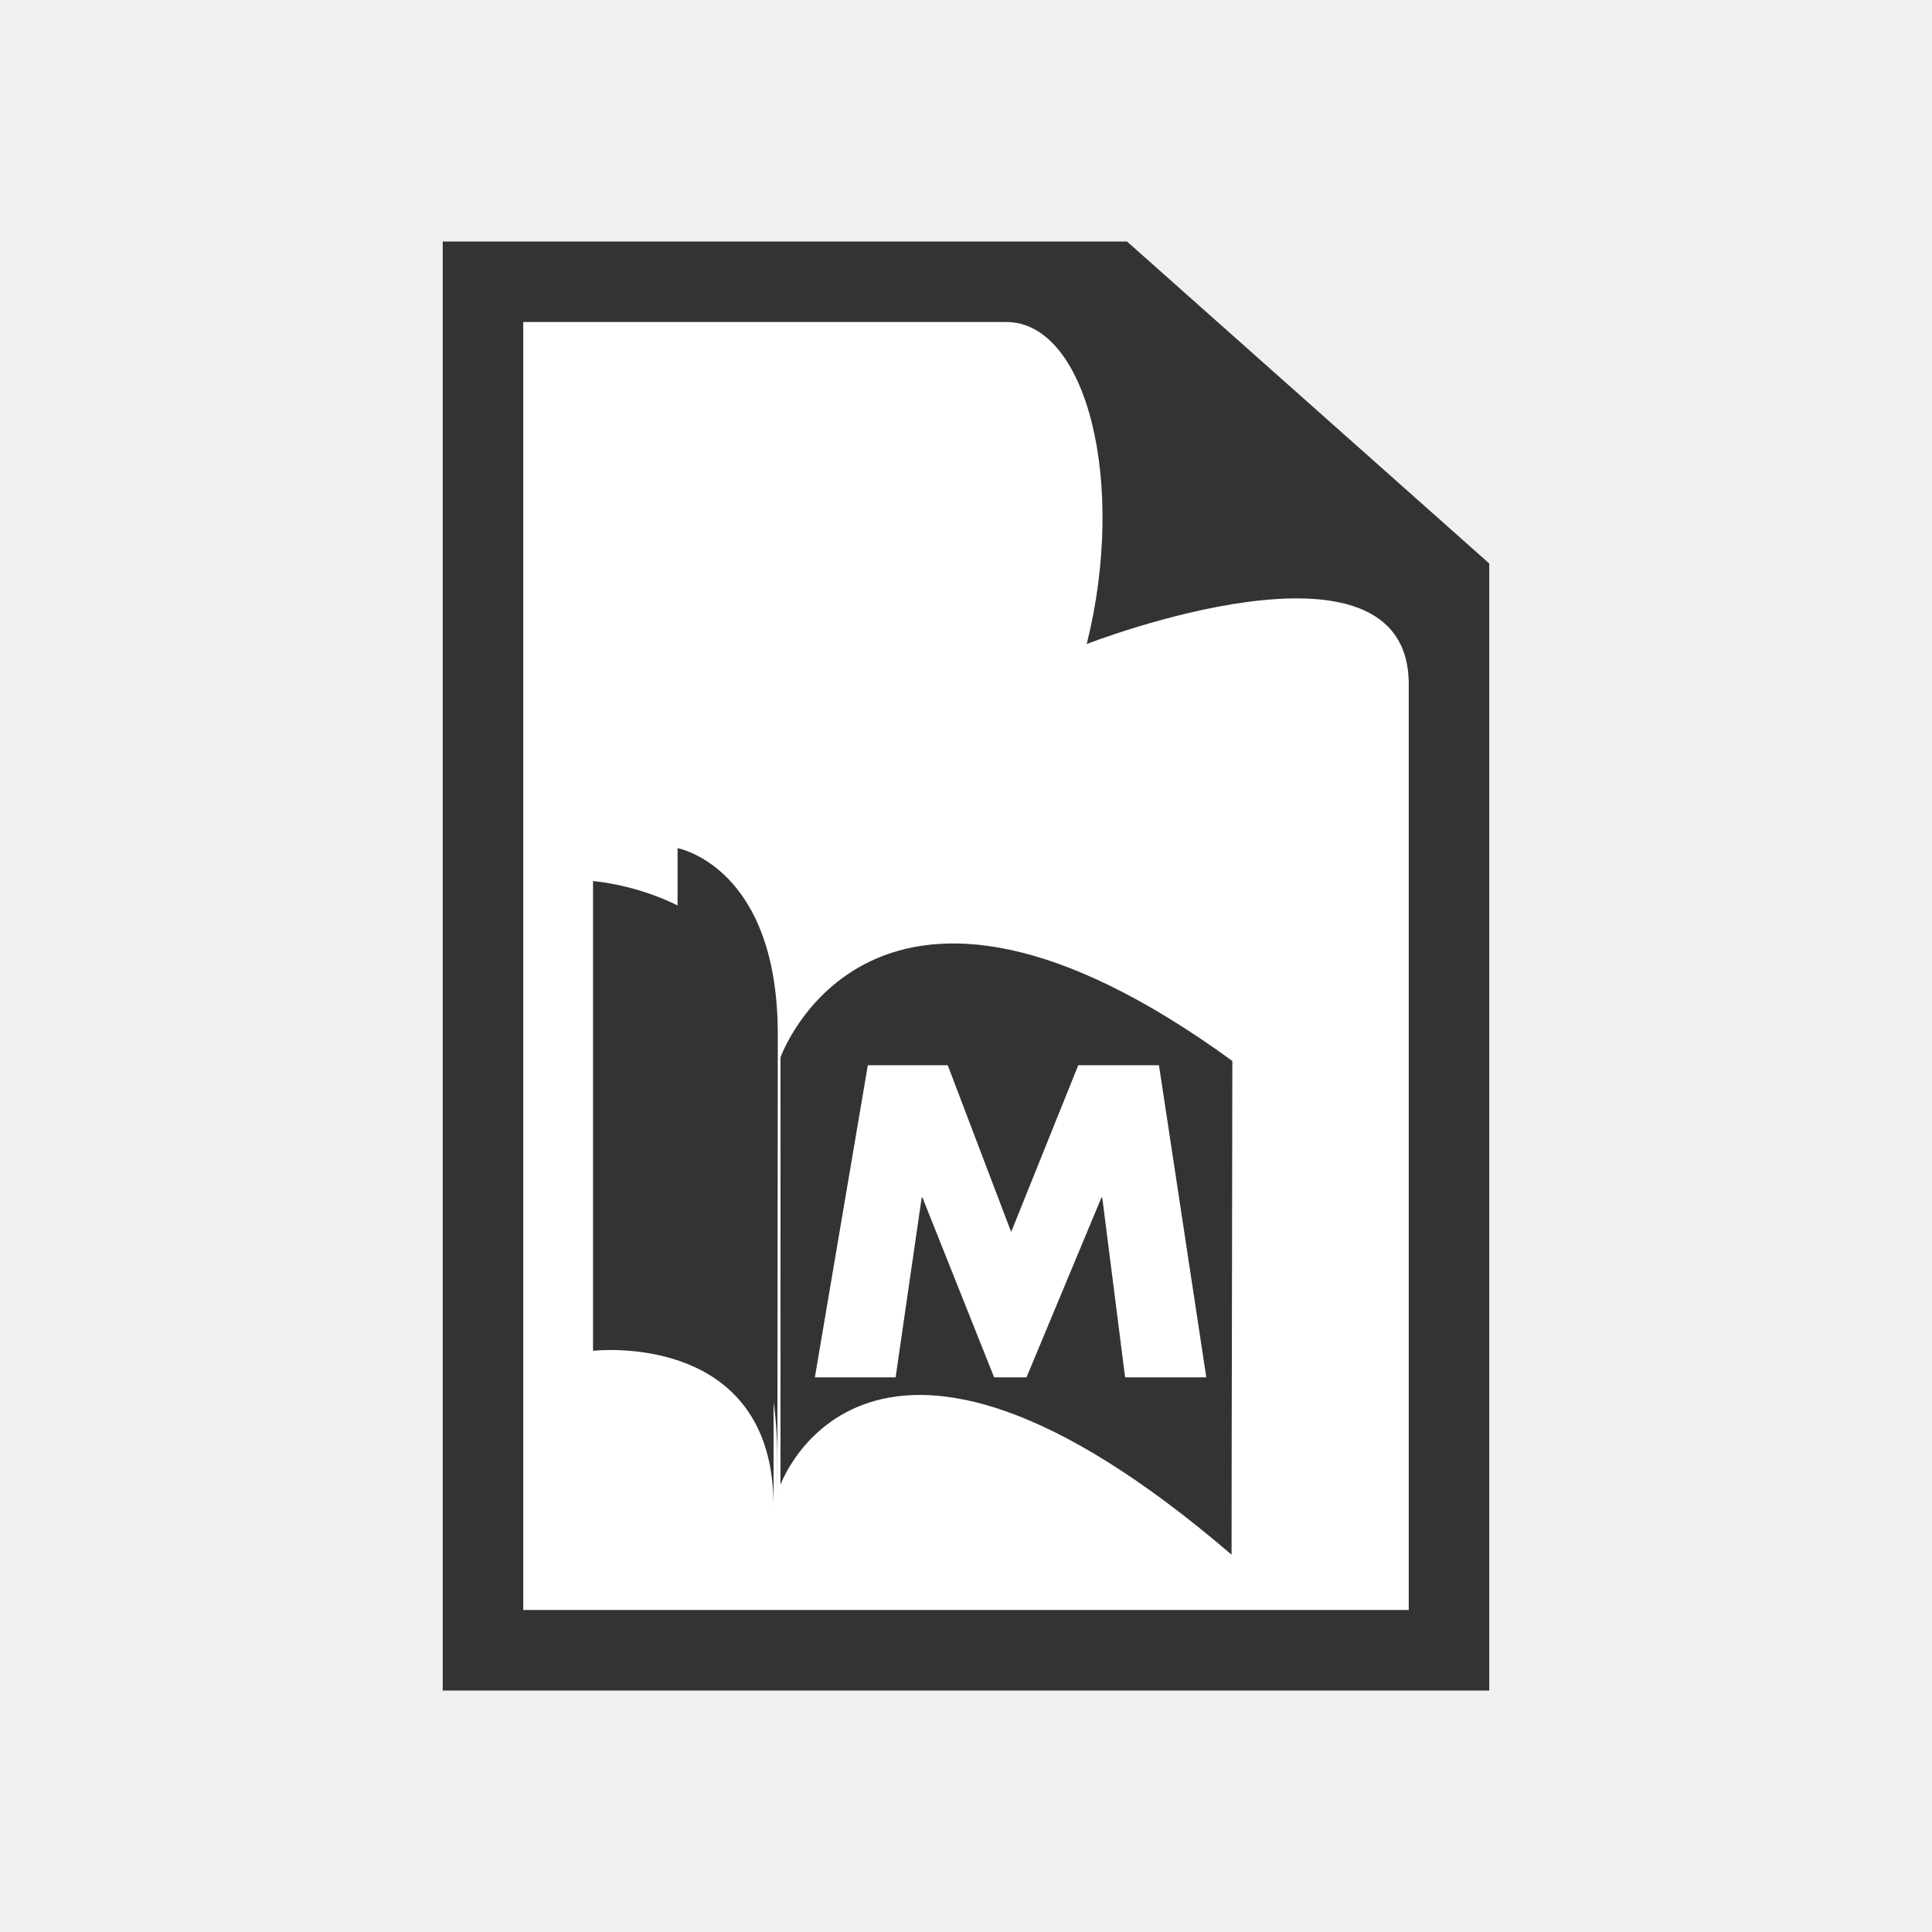
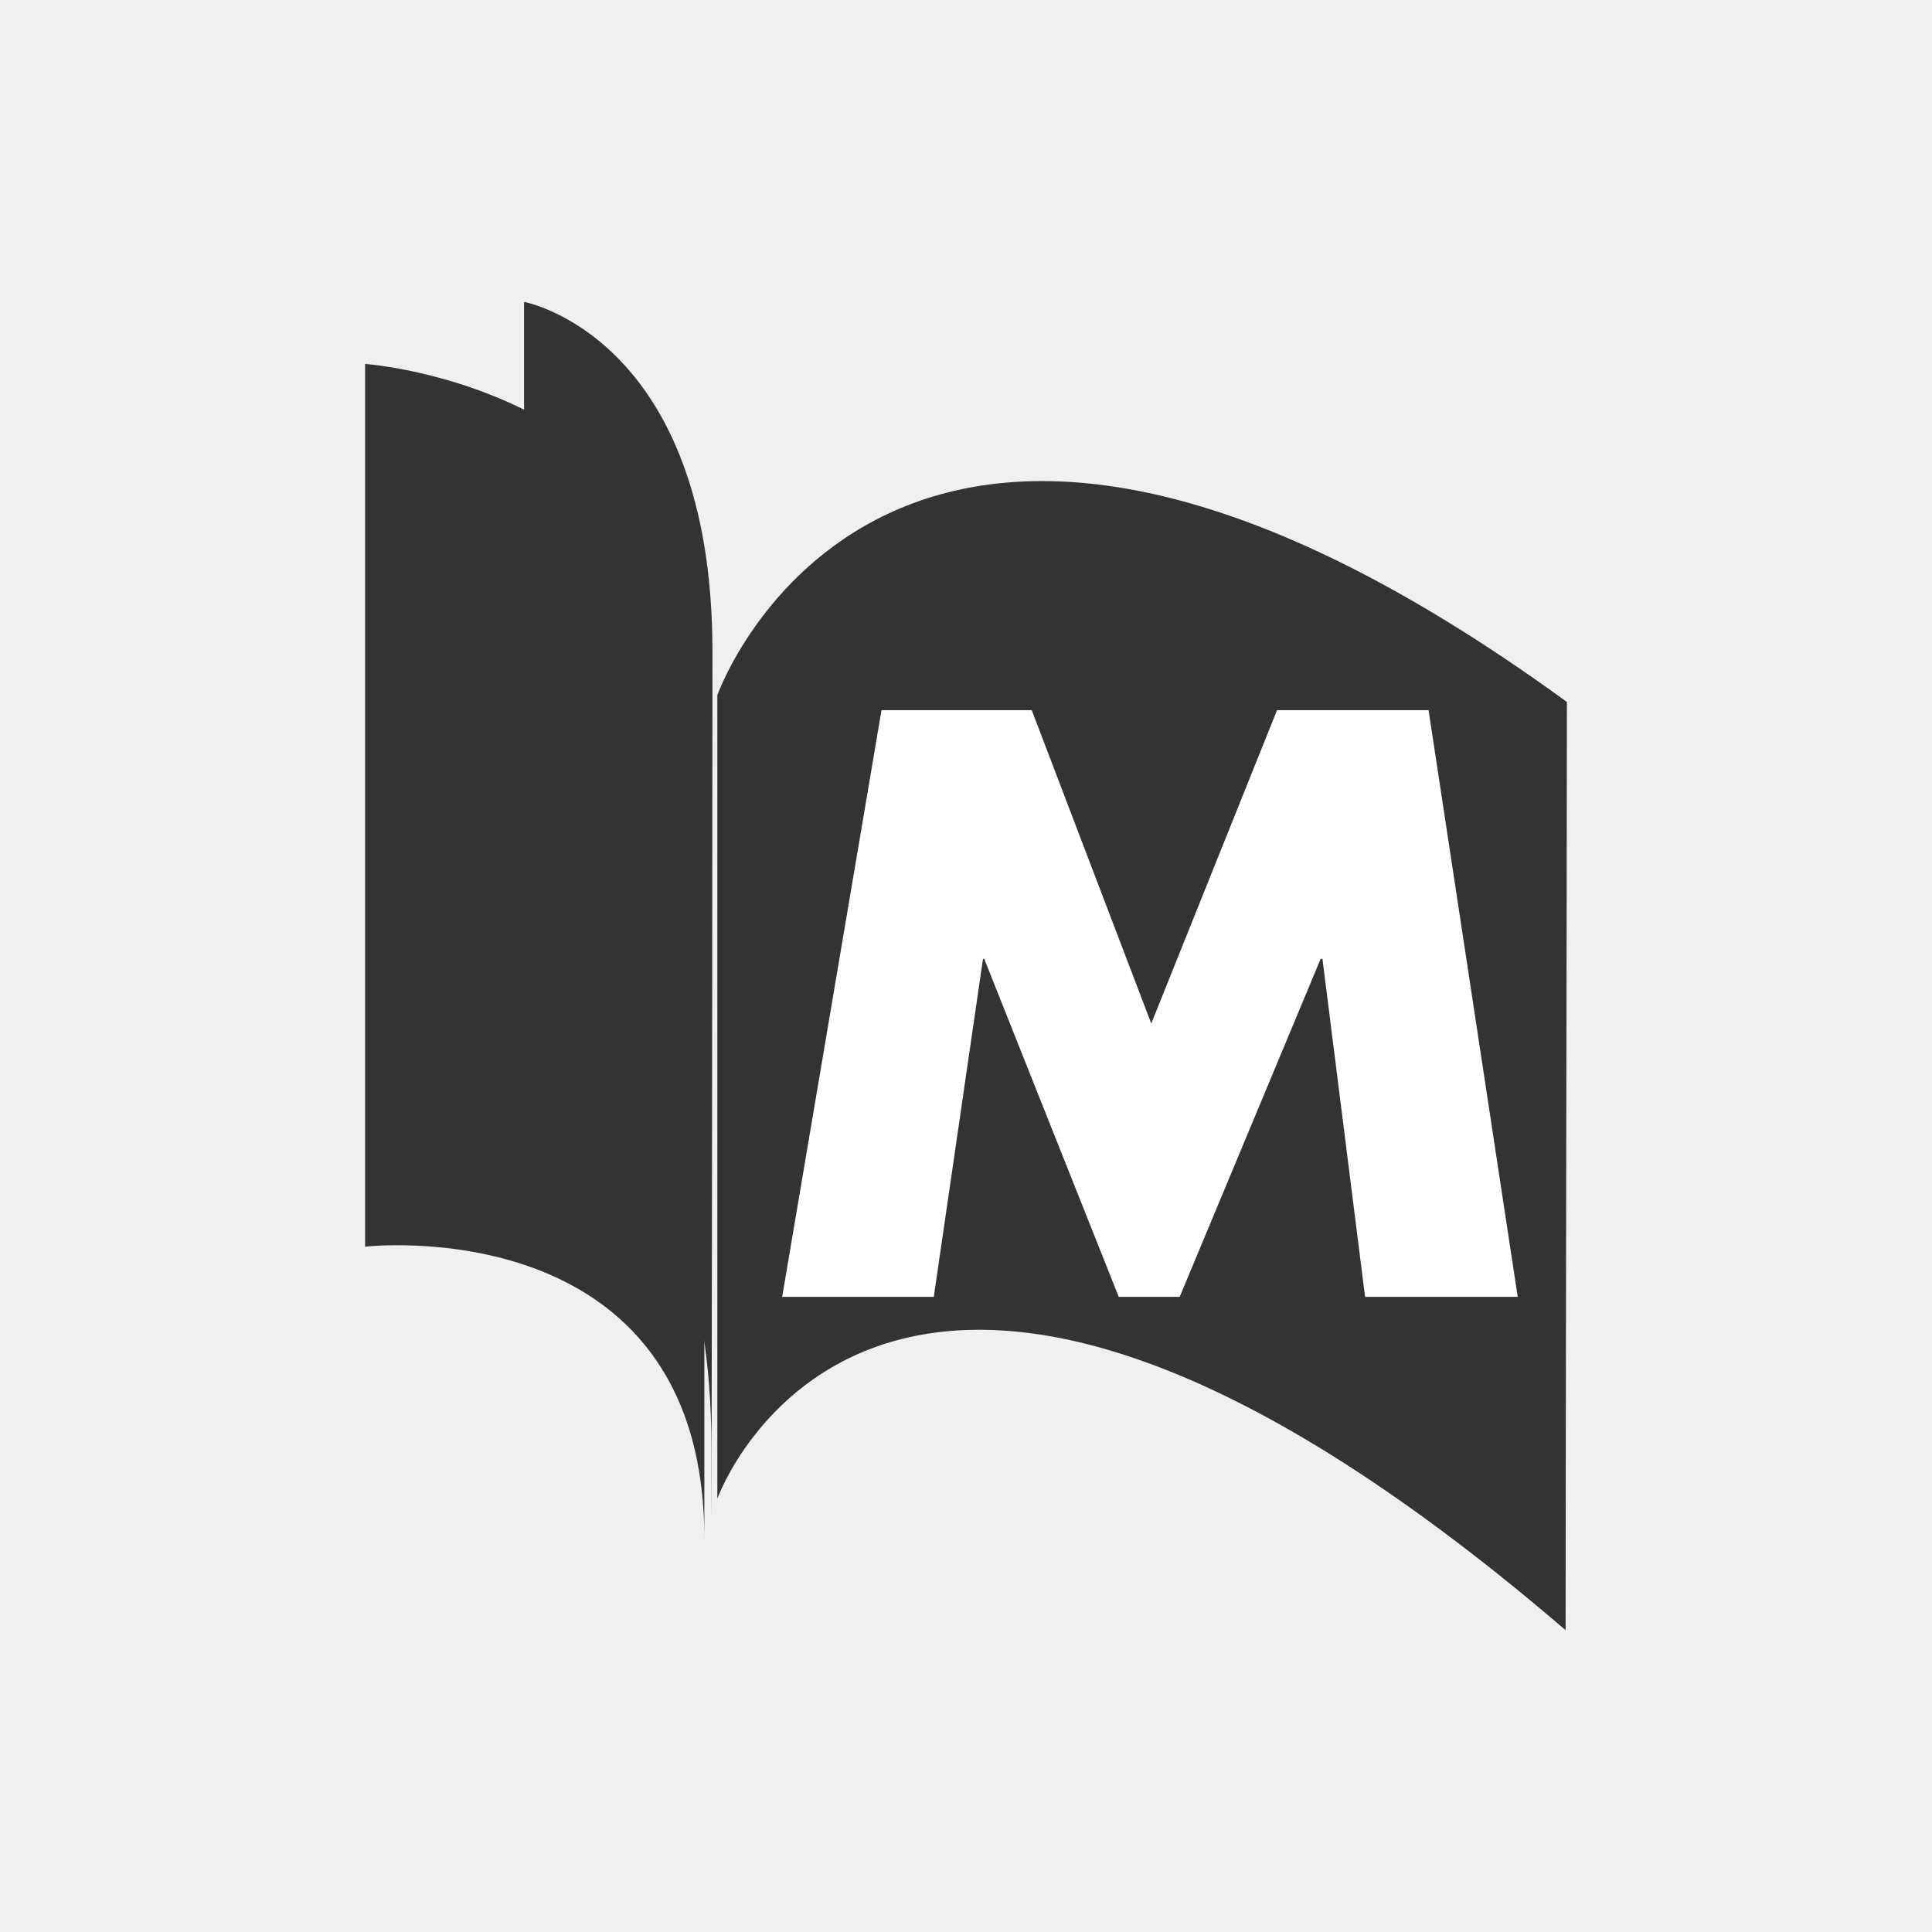
<svg xmlns="http://www.w3.org/2000/svg" version="1.1" id="Layer_1" x="0px" y="0px" width="48px" height="48px" viewBox="0 0 48 48" enable-background="new 0 0 48 48" xml:space="preserve">
-   <g id="g3810">
-     <path id="path3812" fill="#FFFFFF" d="M25,8H13v32h22V17c0-4.123-8-1-8-1C28,12,27,8,25,8z" />
-     <path id="path3814" fill="#333333" d="M28,6H13h-2v2v32v2h2h22h2v-2V16v-2L28,6z M35,40H13V8h12c2,0,3,4,2,8c0,0,8-3.123,8,1V40z" />
+   <g>
+     <g>
+       <path fill="#333333" d="M9.071,9.042v21.931c0,0,8.428-0.971,8.428,7.256V17.473C17.5,9.627,9.071,9.042,9.071,9.042" />
+       <path fill="#333333" d="M13.02,7.5v19.299c0,0,4.654,0.9,4.654,9.131c0,8.242,0.027-15.313,0.027-19.737    C17.703,8.358,13.02,7.5,13.02,7.5" />
+     </g>
+     <path fill="#333333" d="M17.822,17.27v19.964c0,0,4.051-11.342,21.075,3.267c0-5.301,0.032-18.651,0.032-23.061   C22.104,5.193,17.822,17.27,17.822,17.27" />
+     <polygon fill="#FFFFFF" points="19.433,32.22 23.2,32.22 24.422,23.823 24.453,23.823 27.795,32.22 29.309,32.22 32.811,23.823    32.856,23.823 33.915,32.22 37.707,32.22 35.492,17.643 31.728,17.643 28.603,25.429 25.633,17.643 21.901,17.643  " />
  </g>
-   <g>
-     <path fill="#333333" d="M14.734,21.891V33.56c0,0,4.485-0.521,4.485,3.86V26.378C19.219,22.204,14.734,21.891,14.734,21.891" />
-     <path fill="#333333" d="M16.834,21.072v10.267c0,0,2.476,0.478,2.476,4.859c0,4.381,0.014-8.15,0.014-10.499   C19.325,21.527,16.834,21.072,16.834,21.072" />
-   </g>
-   <path fill="#333333" d="M19.391,26.271v10.619c0,0,2.154-6.034,11.207,1.736c0-2.814,0.019-9.918,0.019-12.267  C21.666,19.843,19.391,26.271,19.391,26.271" />
-   <polygon fill="#FFFFFF" points="20.245,34.22 22.251,34.22 22.899,29.753 22.918,29.753 24.699,34.22 25.503,34.22 27.365,29.753   27.385,29.753 27.953,34.22 29.97,34.22 28.794,26.465 26.789,26.465 25.122,30.608 23.546,26.465 21.561,26.465 " />
</svg>
